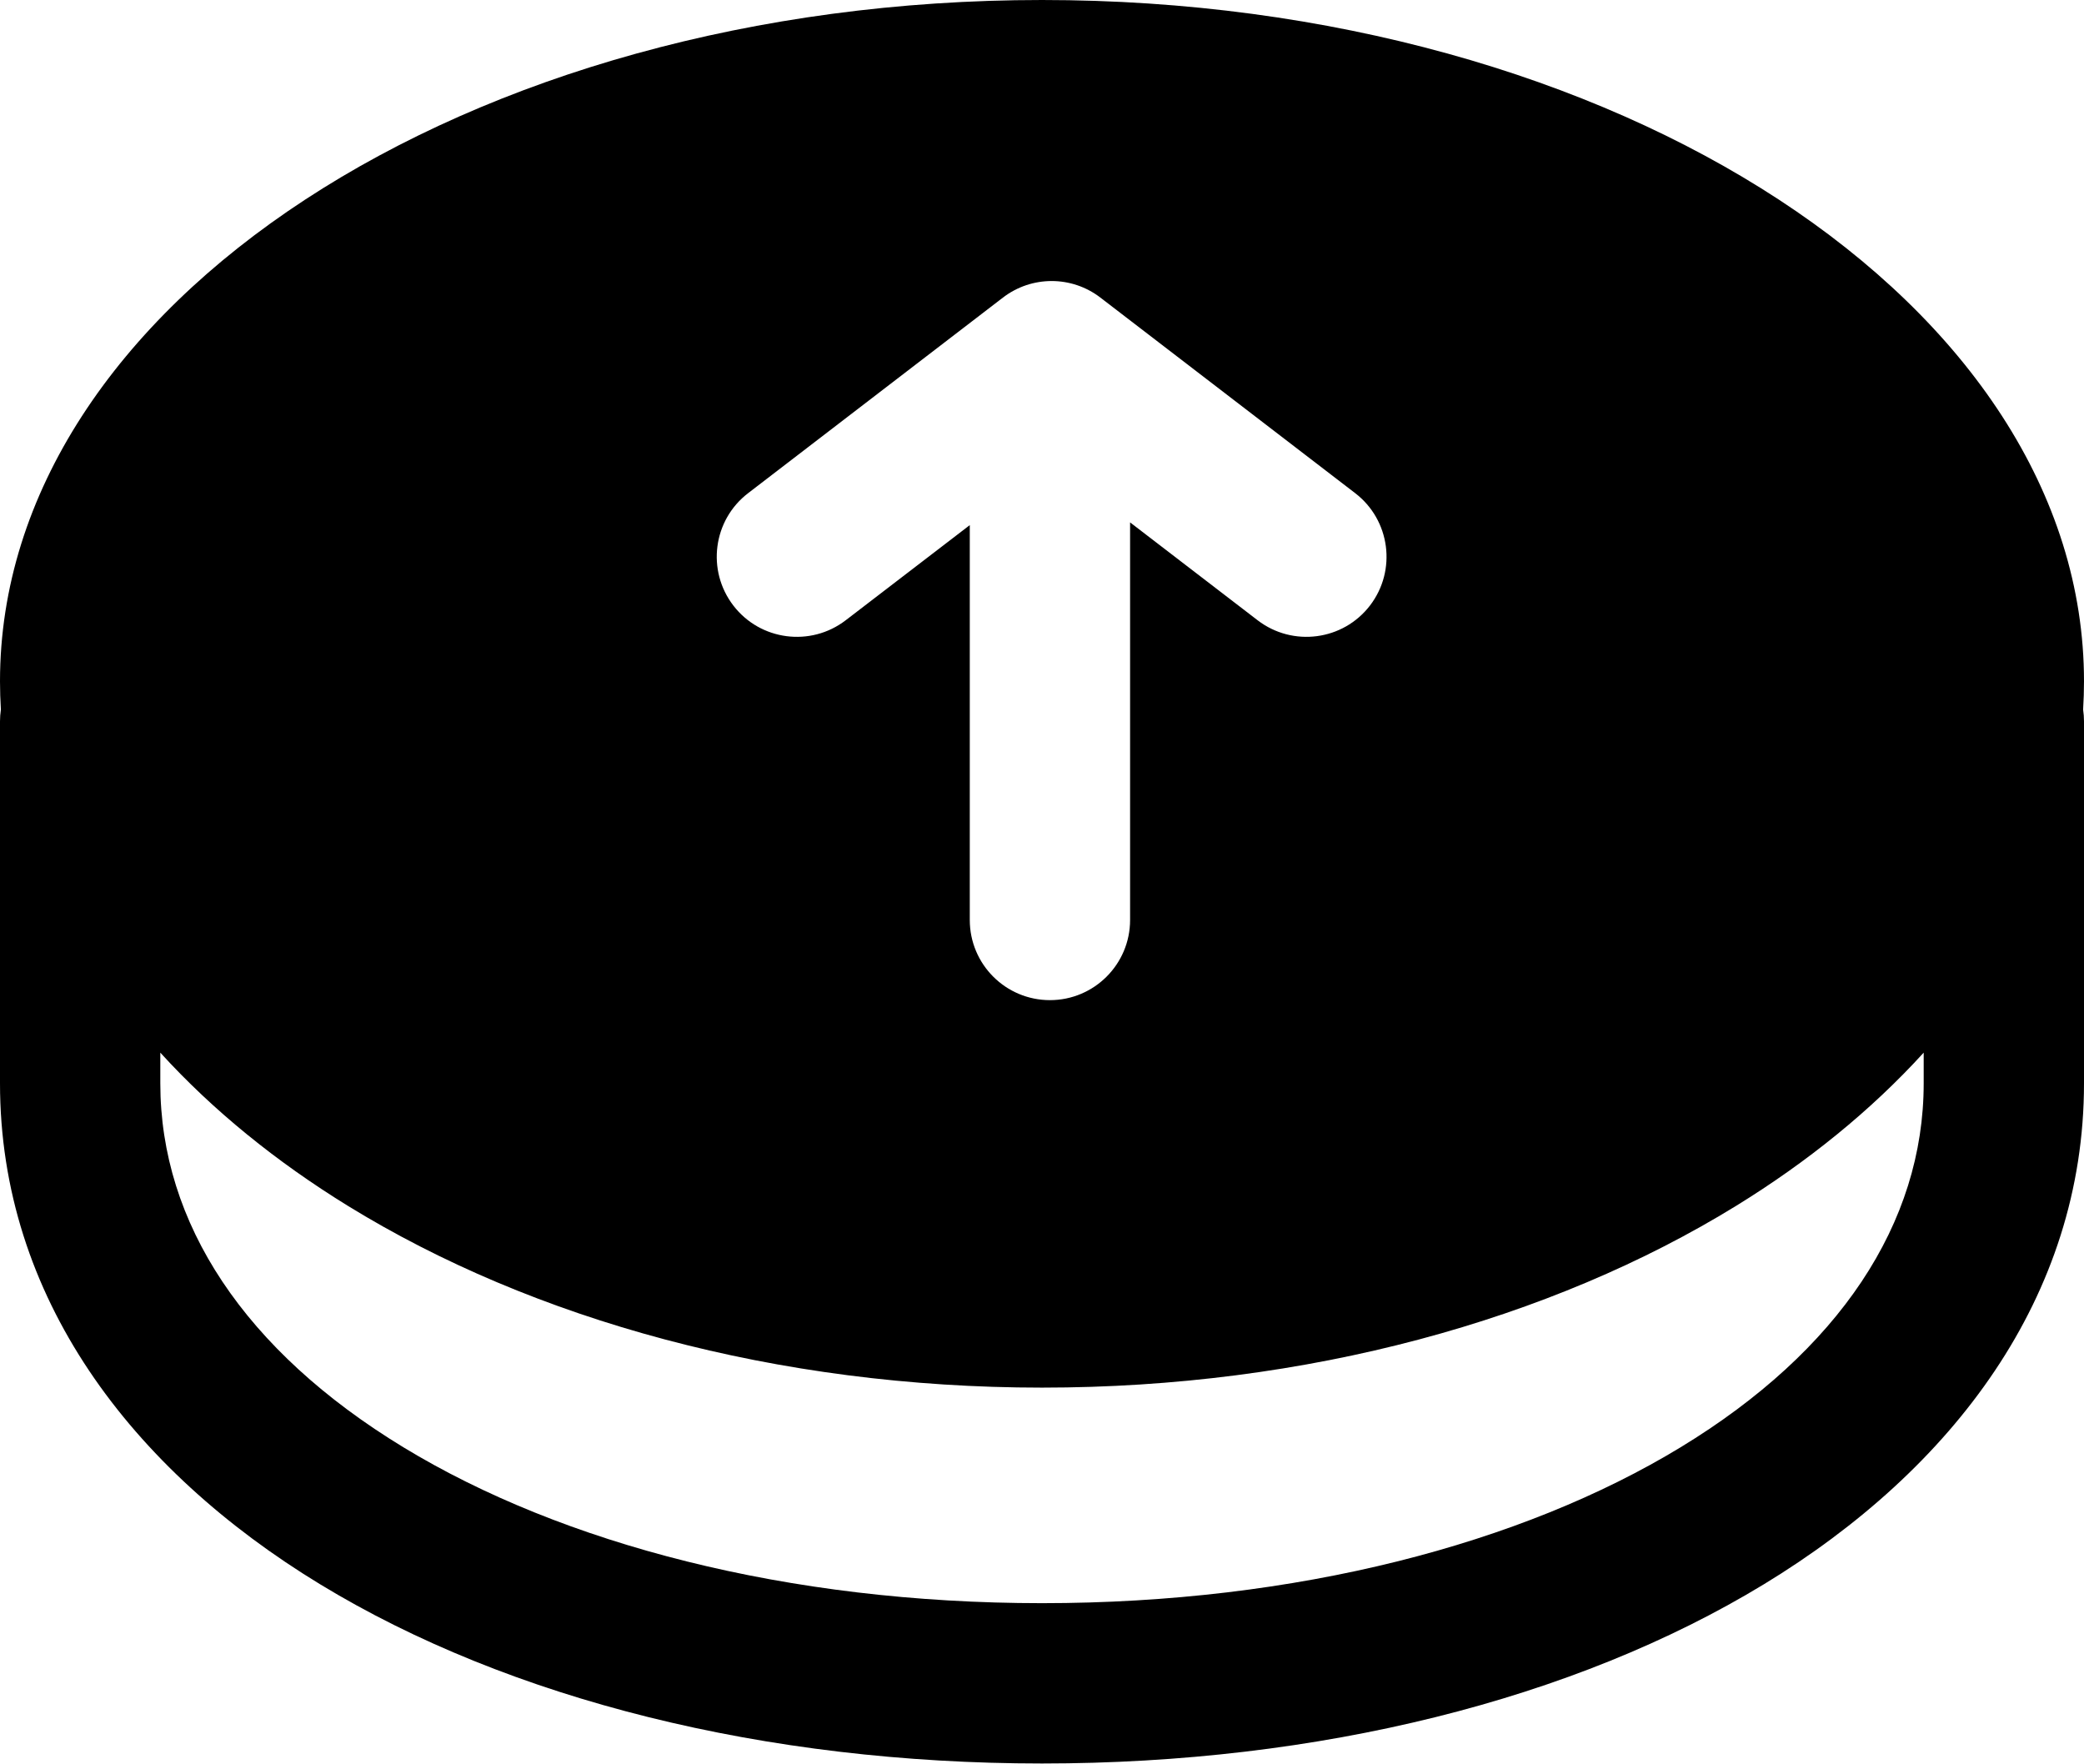
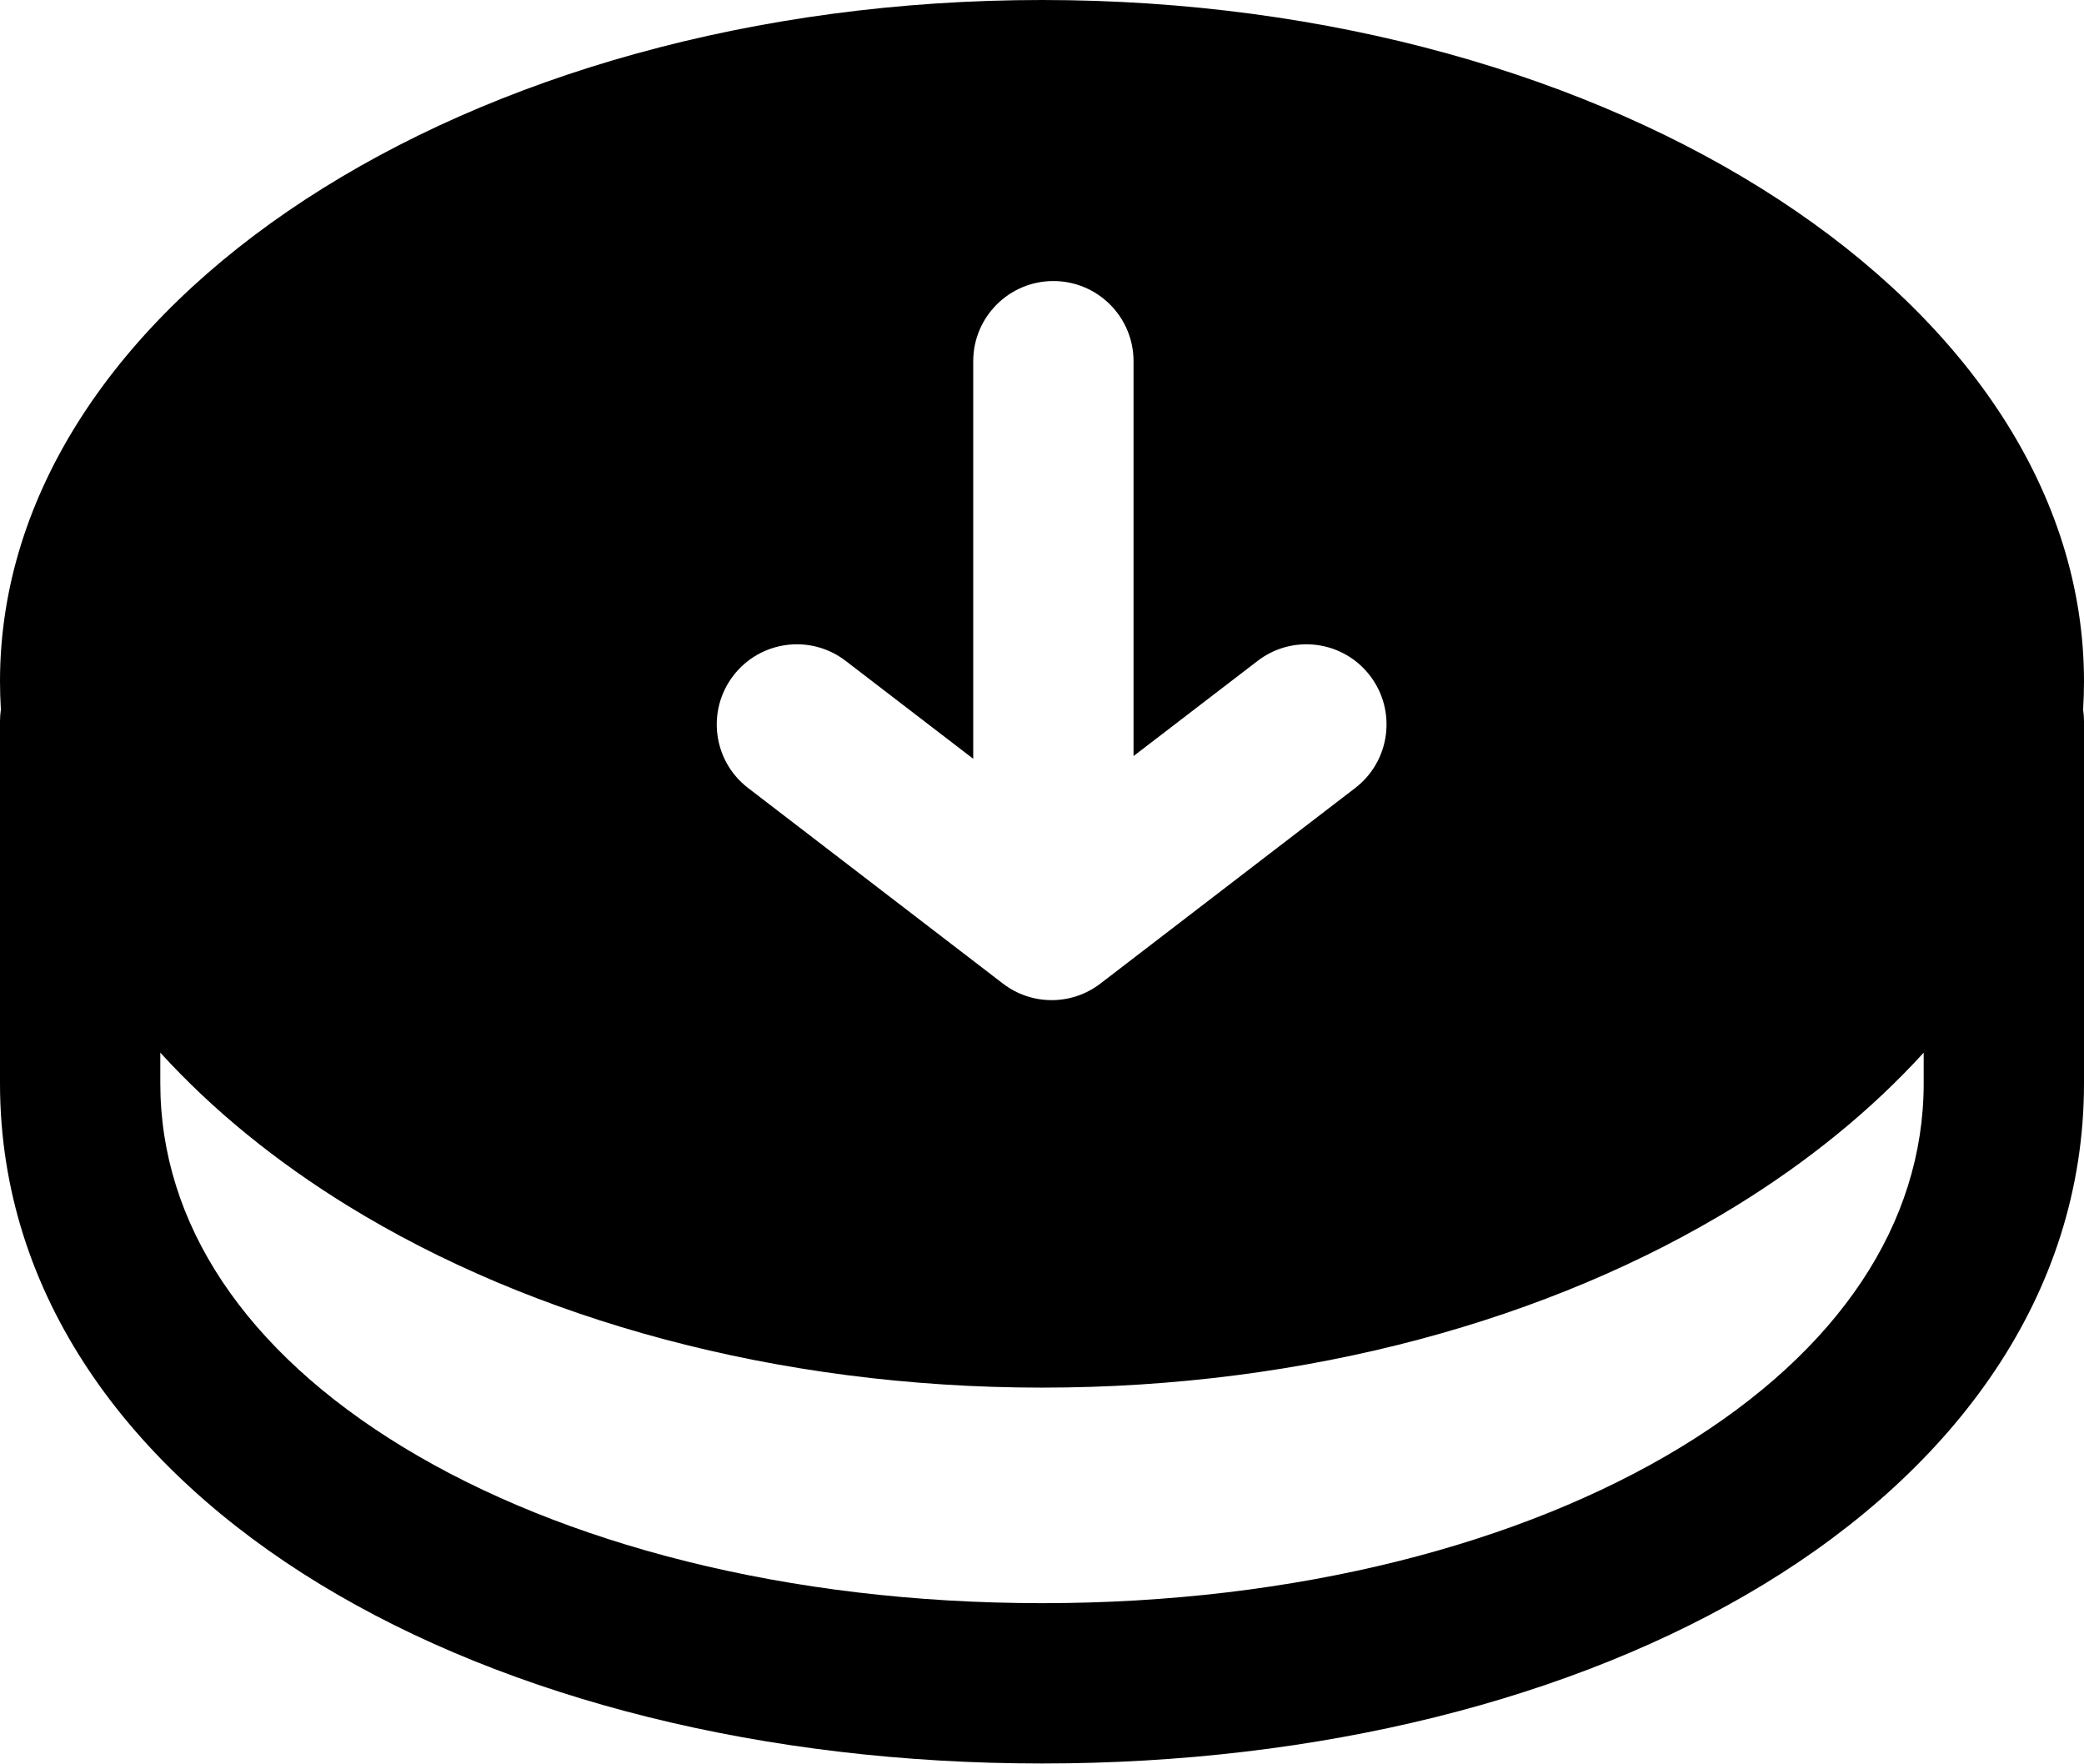
<svg xmlns="http://www.w3.org/2000/svg" width="26" height="22" viewBox="0 0 26 22" fill="none">
-   <path fill-rule="evenodd" clip-rule="evenodd" d="M25.989 8.852C25.996 8.735 26 8.618 26 8.5C26 3.806 20.179 0 13 0C5.821 0 0 3.806 0 8.5C0 8.618 0.004 8.735 0.011 8.852C0.004 8.9 0 8.95 0 9V13.514C0 16.177 1.633 18.329 3.995 19.765C6.356 21.201 9.546 22 13 22C16.454 22 19.644 21.201 22.005 19.765C24.367 18.329 26 16.177 26 13.514V9C26 8.95 25.996 8.9 25.989 8.852ZM13.729 3.713C13.37 3.437 12.871 3.437 12.512 3.713L9.334 6.152C8.895 6.488 8.813 7.116 9.149 7.554C9.485 7.992 10.113 8.074 10.551 7.738L12.099 6.551V11.477C12.099 12.029 12.546 12.477 13.099 12.477C13.651 12.477 14.099 12.029 14.099 11.477V6.517L15.69 7.738C16.128 8.074 16.756 7.992 17.092 7.554C17.428 7.116 17.345 6.488 16.907 6.152L13.729 3.713ZM4.338 15.042C3.45 14.495 2.657 13.854 2 13.132V13.514C2 15.26 3.054 16.852 5.034 18.056C7.017 19.261 9.827 20 13 20C16.173 20 18.983 19.261 20.966 18.056C22.946 16.852 24 15.26 24 13.514V13.132C23.343 13.854 22.55 14.495 21.662 15.042C19.349 16.466 16.305 17.311 13 17.311C9.695 17.311 6.651 16.466 4.338 15.042Z" fill="black" />
+   <path fill-rule="evenodd" clip-rule="evenodd" d="M25.989 8.852C25.996 8.735 26 8.618 26 8.5C26 3.806 20.179 0 13 0C5.821 0 0 3.806 0 8.5C0 8.618 0.004 8.735 0.011 8.852C0.004 8.9 0 8.95 0 9V13.514C0 16.177 1.633 18.329 3.995 19.765C6.356 21.201 9.546 22 13 22C16.454 22 19.644 21.201 22.005 19.765C24.367 18.329 26 16.177 26 13.514V9C26 8.95 25.996 8.9 25.989 8.852ZM12.512 12.27C12.871 12.546 13.37 12.546 13.729 12.27L16.907 9.831C17.345 9.495 17.428 8.867 17.092 8.429C16.756 7.991 16.128 7.908 15.69 8.245L14.142 9.432V4.506C14.142 3.954 13.694 3.506 13.142 3.506C12.59 3.506 12.142 3.954 12.142 4.506V9.466L10.551 8.245C10.113 7.908 9.485 7.991 9.149 8.429C8.813 8.867 8.895 9.495 9.334 9.831L12.512 12.27ZM4.338 15.042C3.45 14.495 2.657 13.854 2 13.132V13.514C2 15.26 3.054 16.852 5.034 18.056C7.017 19.261 9.827 20 13 20C16.173 20 18.983 19.261 20.966 18.056C22.946 16.852 24 15.26 24 13.514V13.132C23.343 13.854 22.55 14.495 21.662 15.042C19.349 16.466 16.305 17.311 13 17.311C9.695 17.311 6.651 16.466 4.338 15.042Z" fill="black" />
</svg>
